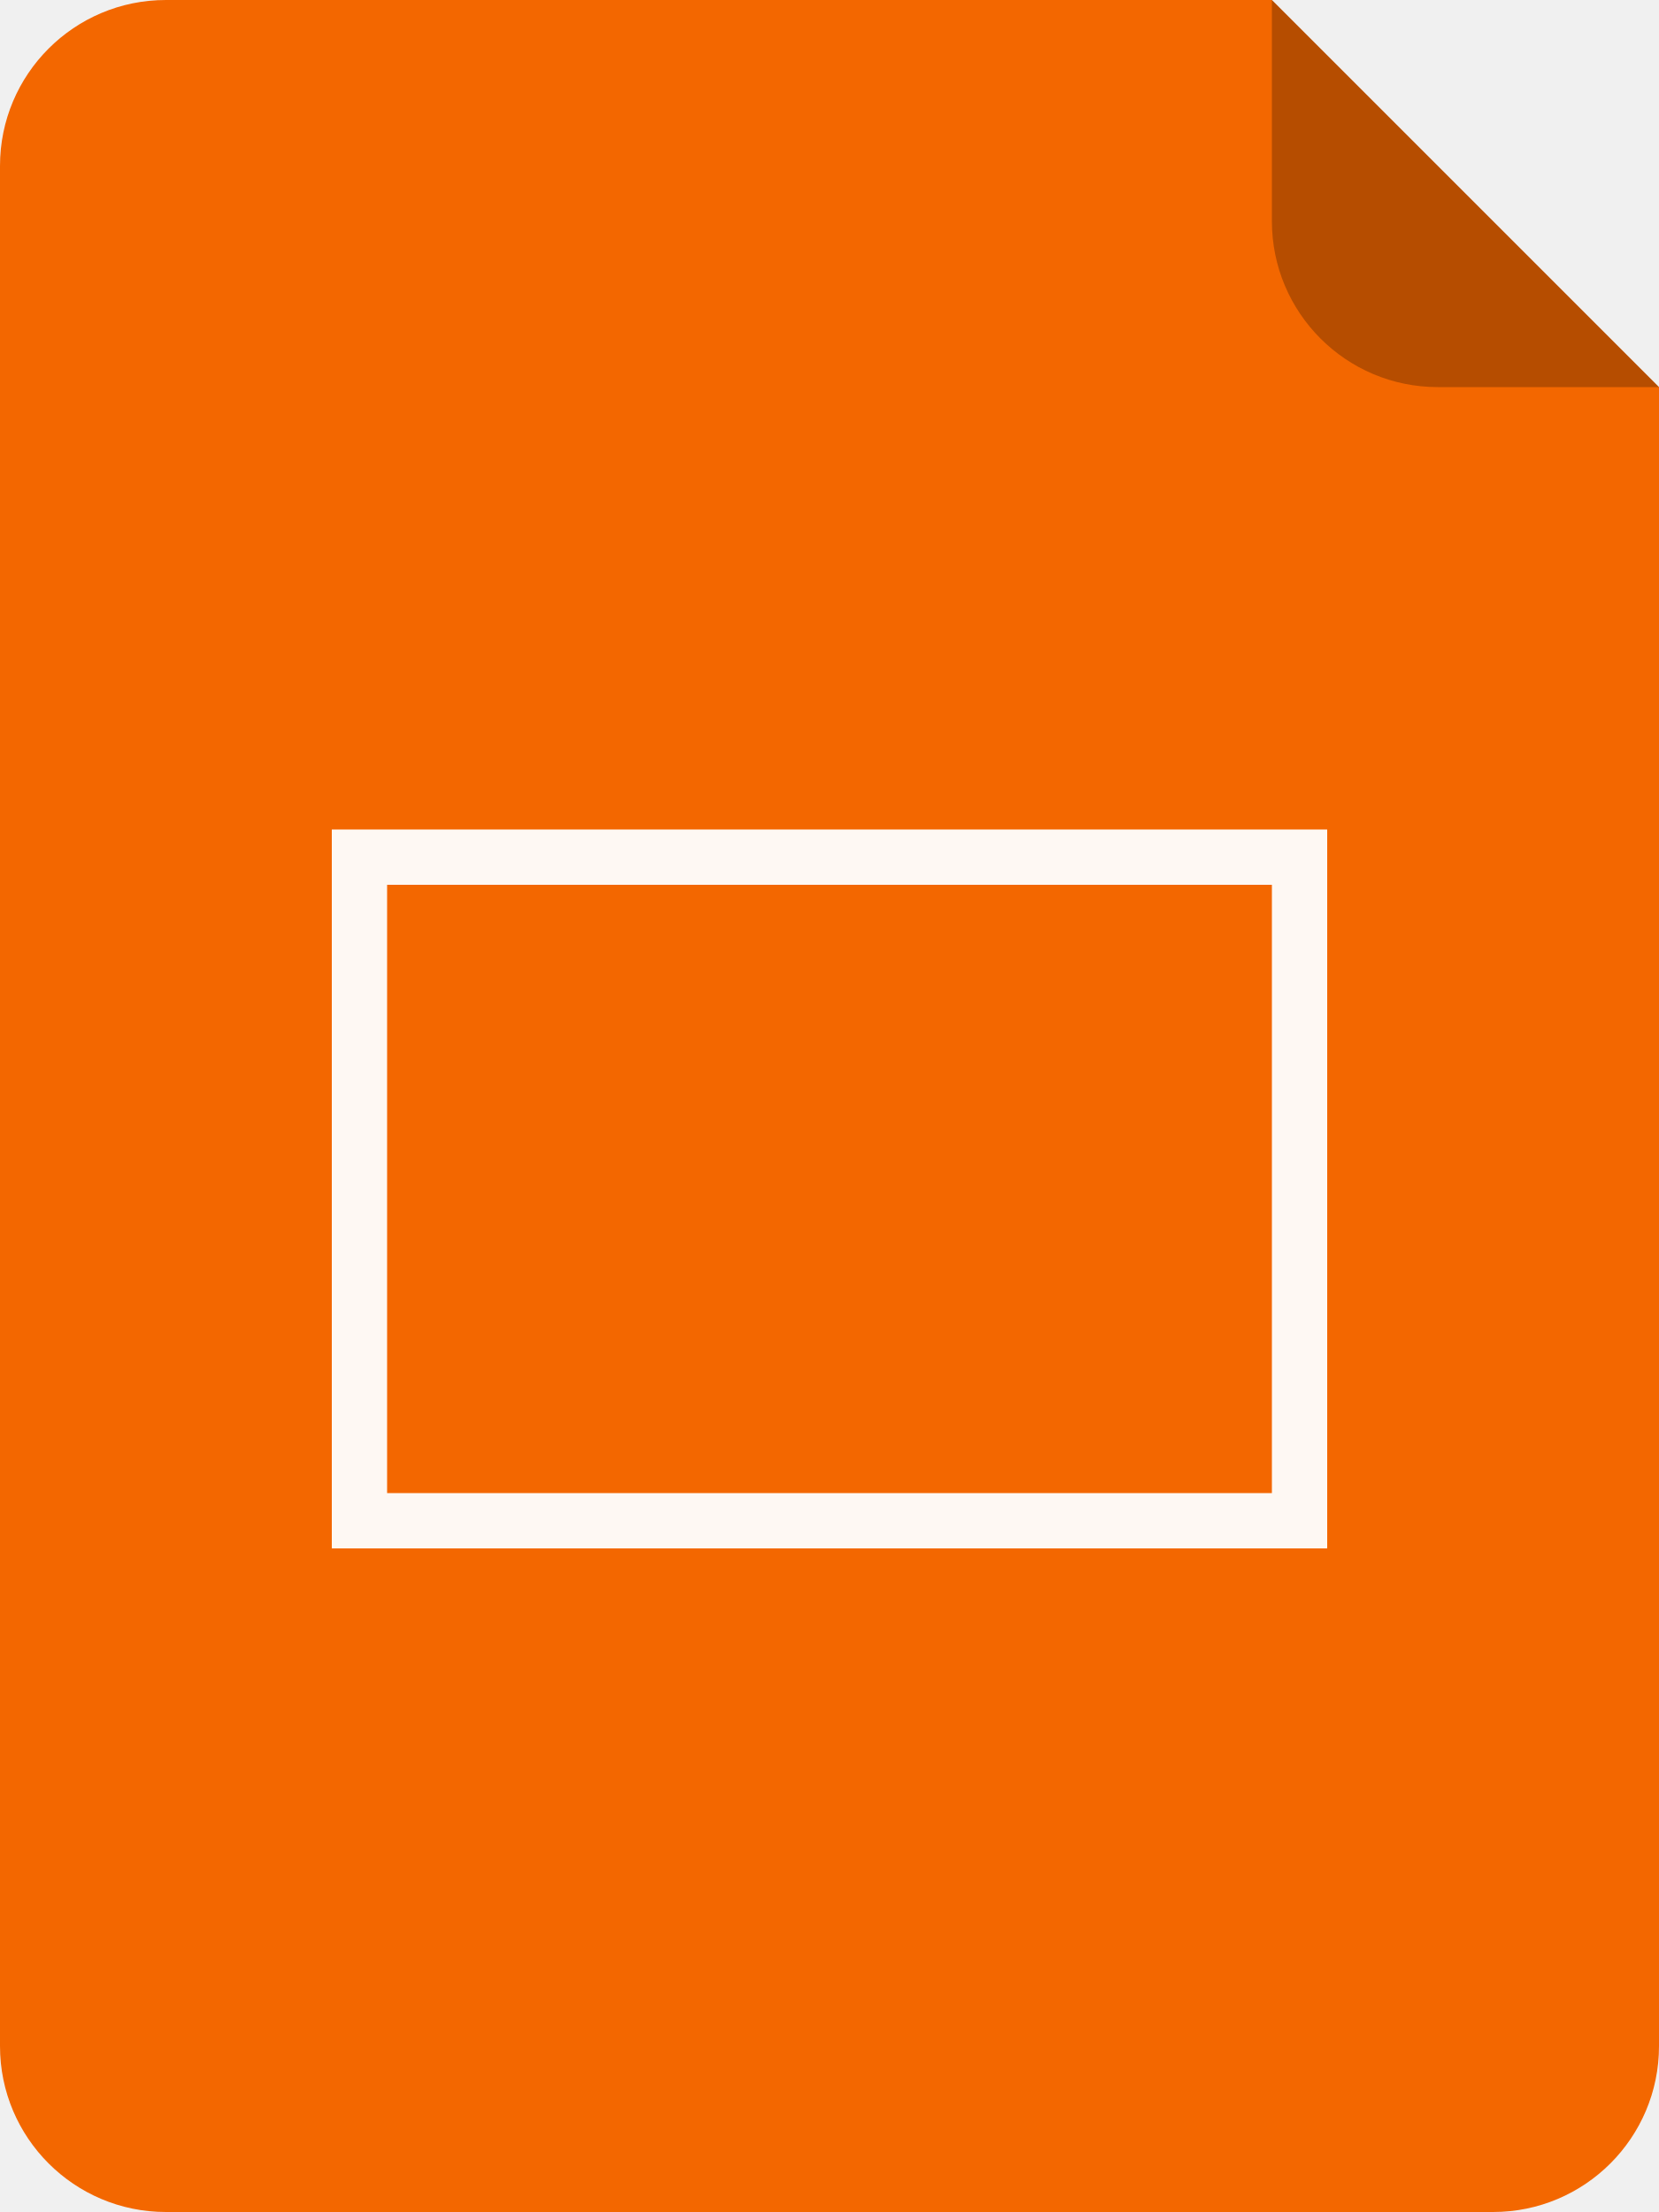
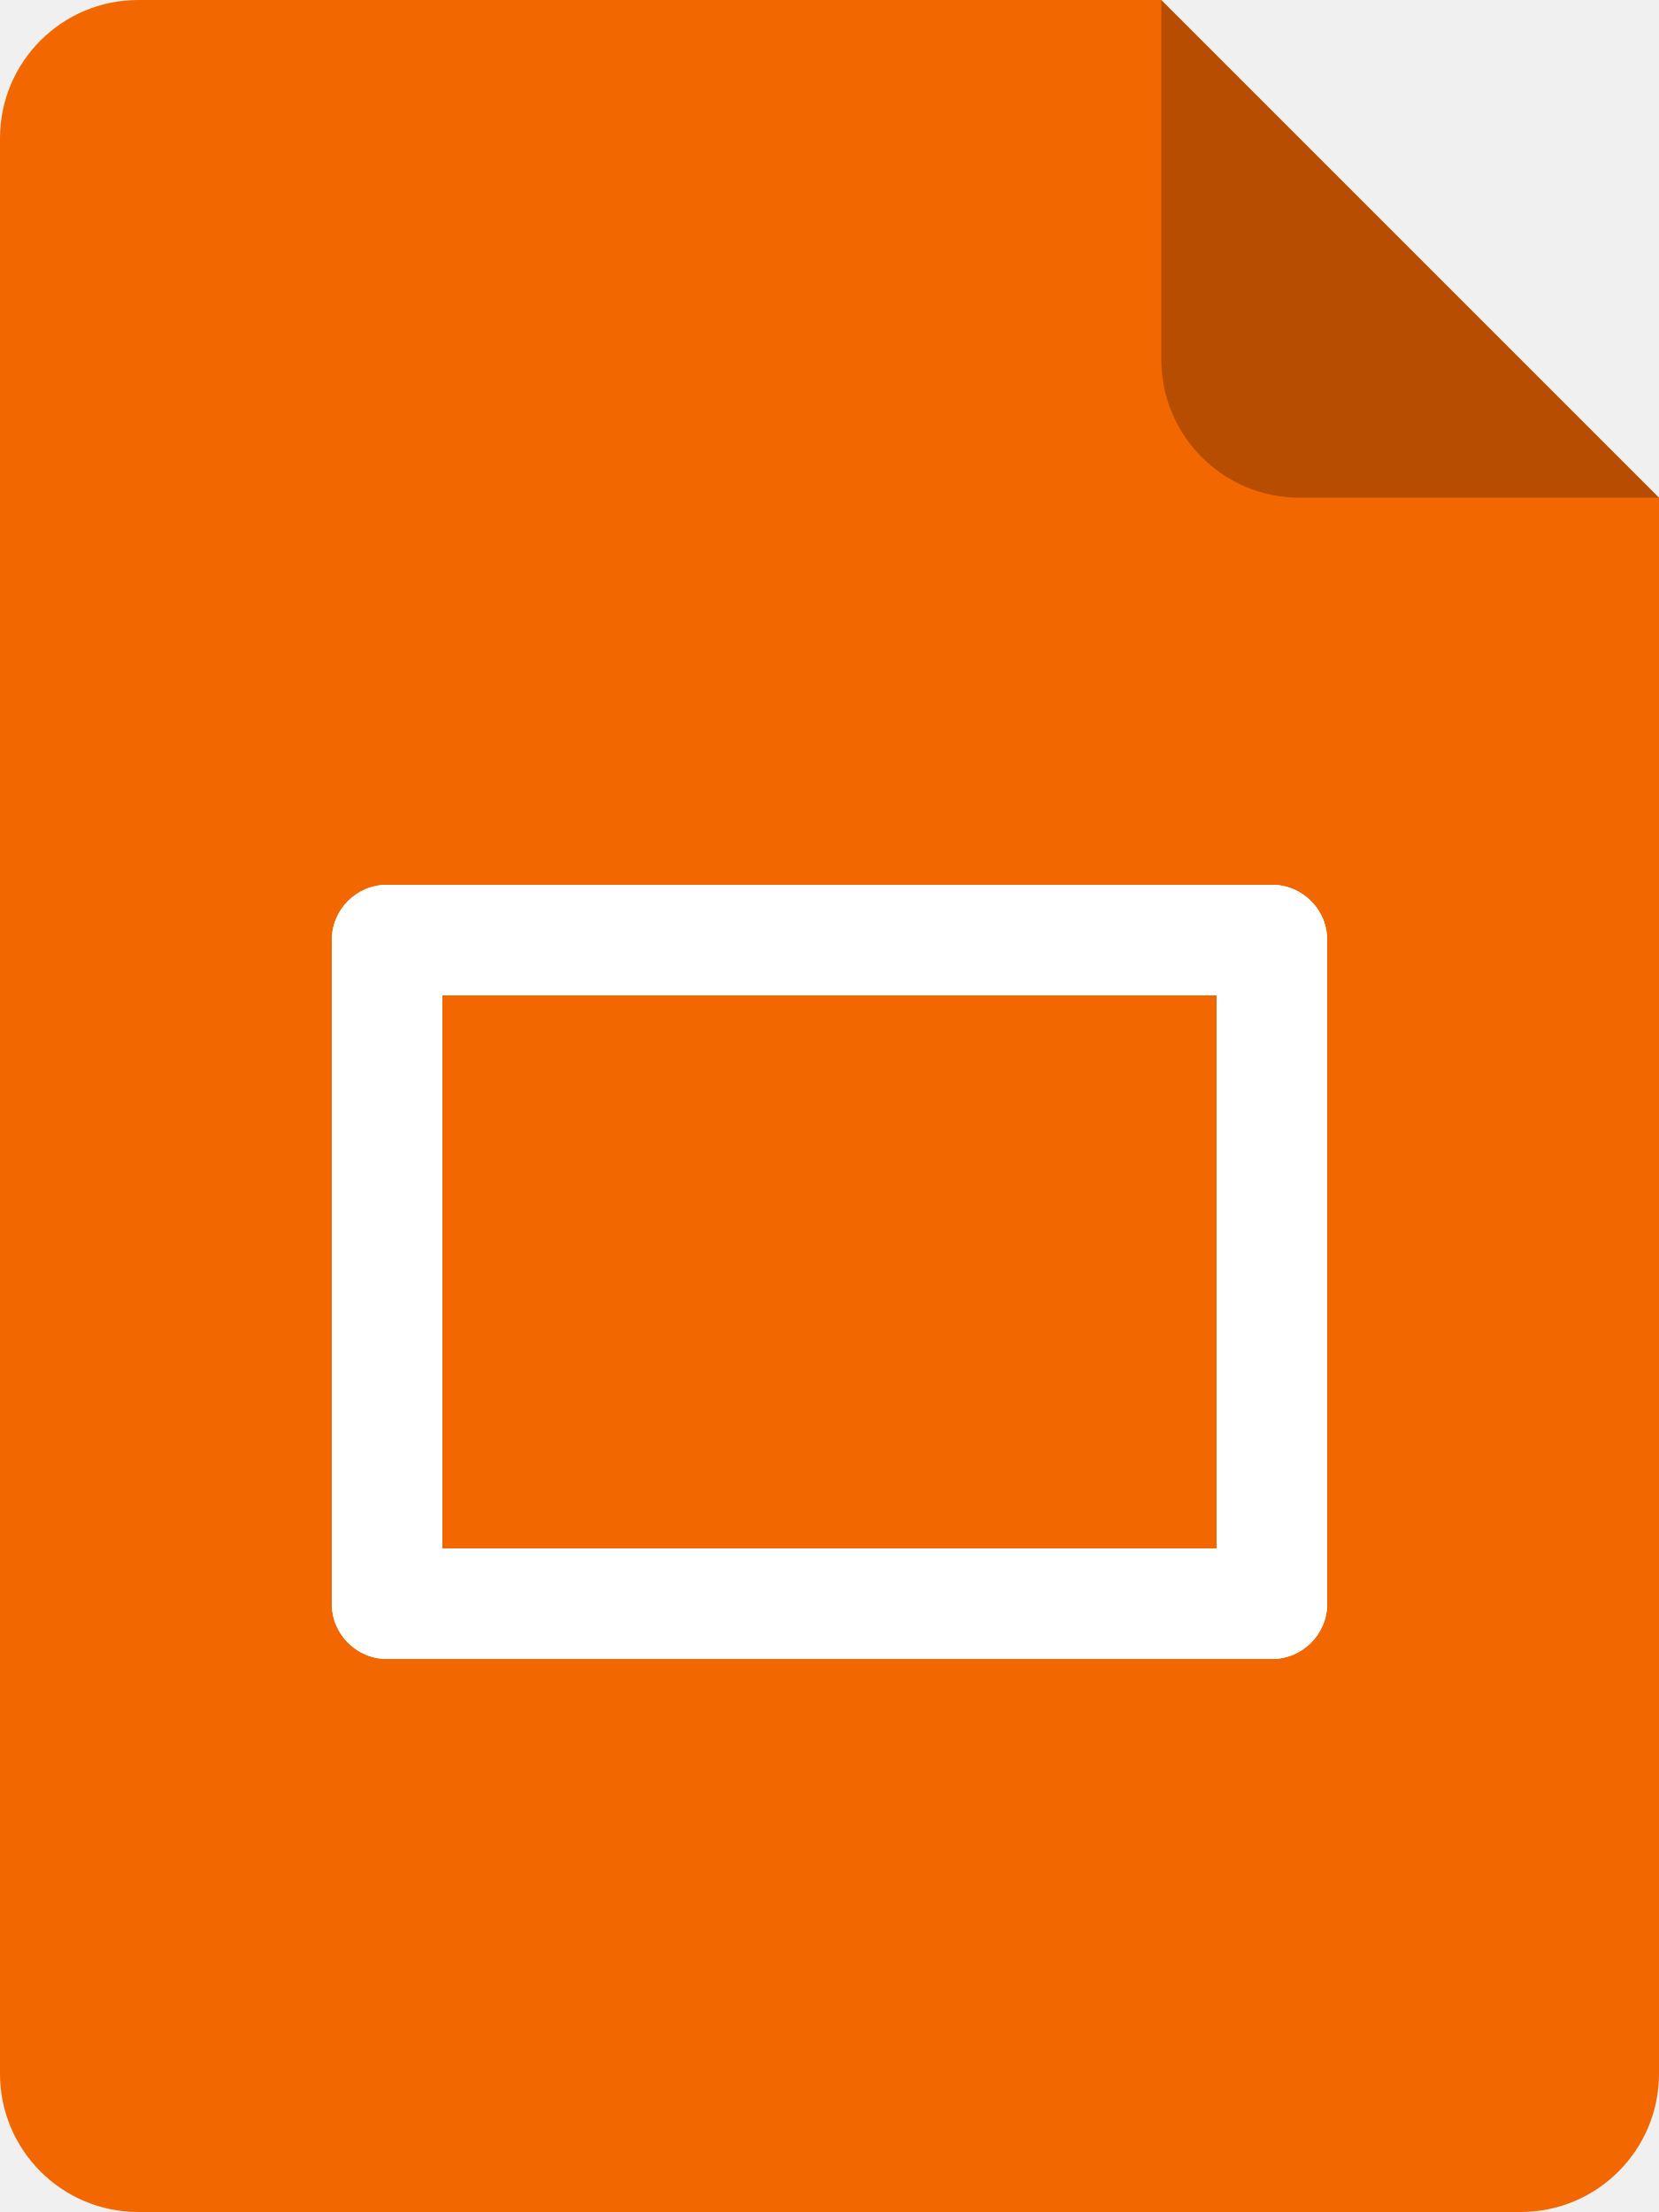
<svg xmlns="http://www.w3.org/2000/svg" width="30" height="40" viewBox="0 0 30 40" fill="none">
-   <path d="M0 3c0-1.657 1.343-3 3-3h20l7 7v30c0 1.657-1.343 3-3 3H3c-1.657 0-3-1.343-3-3V3z" fill="#F36700" />
-   <path d="M23 0l7 7h-4c-1.657 0-3-1.343-3-3V0z" fill="#000" fill-opacity=".25" />
-   <path stroke="#fff" stroke-opacity=".95" d="M6.5 15.5h17v12h-17z" />
+   <path d="M0 2.5A2.5 2.5 0 0 1 2.5 0H21l9 9v28.5a2.5 2.5 0 0 1-2.5 2.5h-25A2.5 2.5 0 0 1 0 37.5z" fill="#F36700" />
+   <path d="m21 0 9 9h-6.5A2.5 2.5 0 0 1 21 6.5z" fill="#000" fill-opacity=".25" />
+   <rect x="6" y="28" width="18" height="2" rx="1" fill="#fff" />
+   <rect x="6" y="16" width="18" height="2" rx="1" fill="#fff" />
+   <rect x="6" y="16" width="2" height="14" rx="1" fill="#fff" />
+   <rect x="22" y="16" width="2" height="14" rx="1" fill="#fff" />
</svg>
